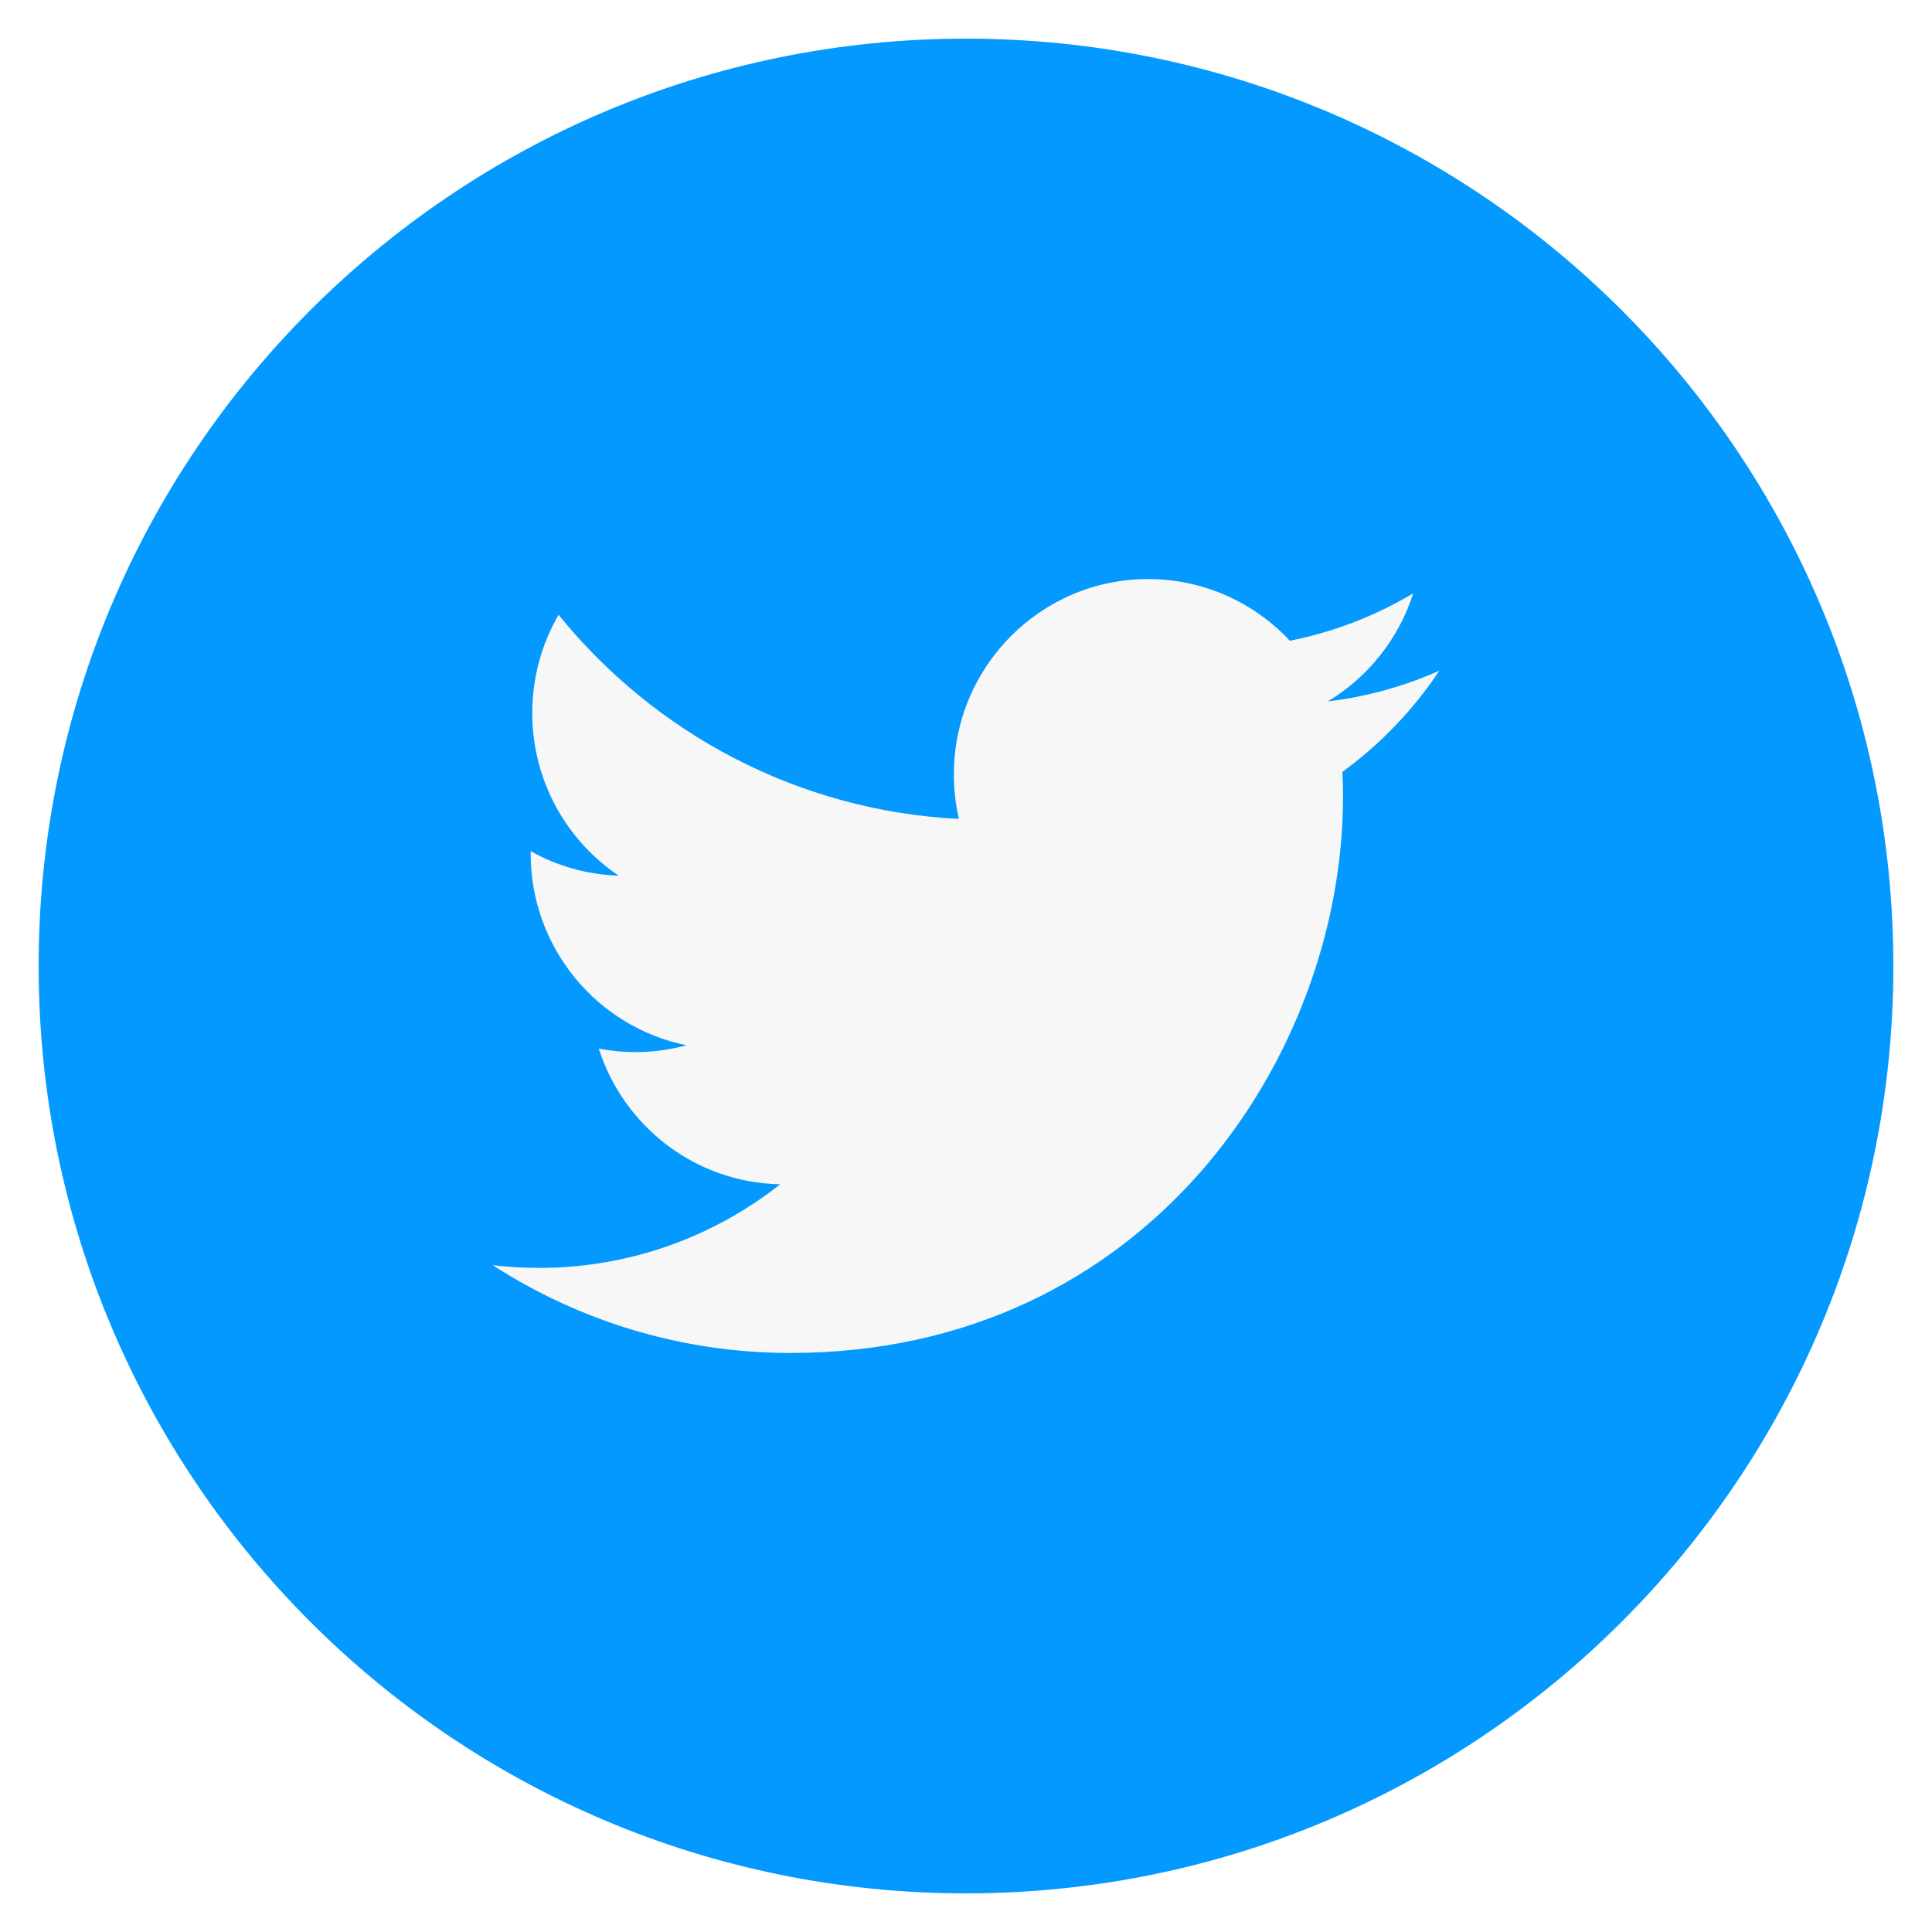
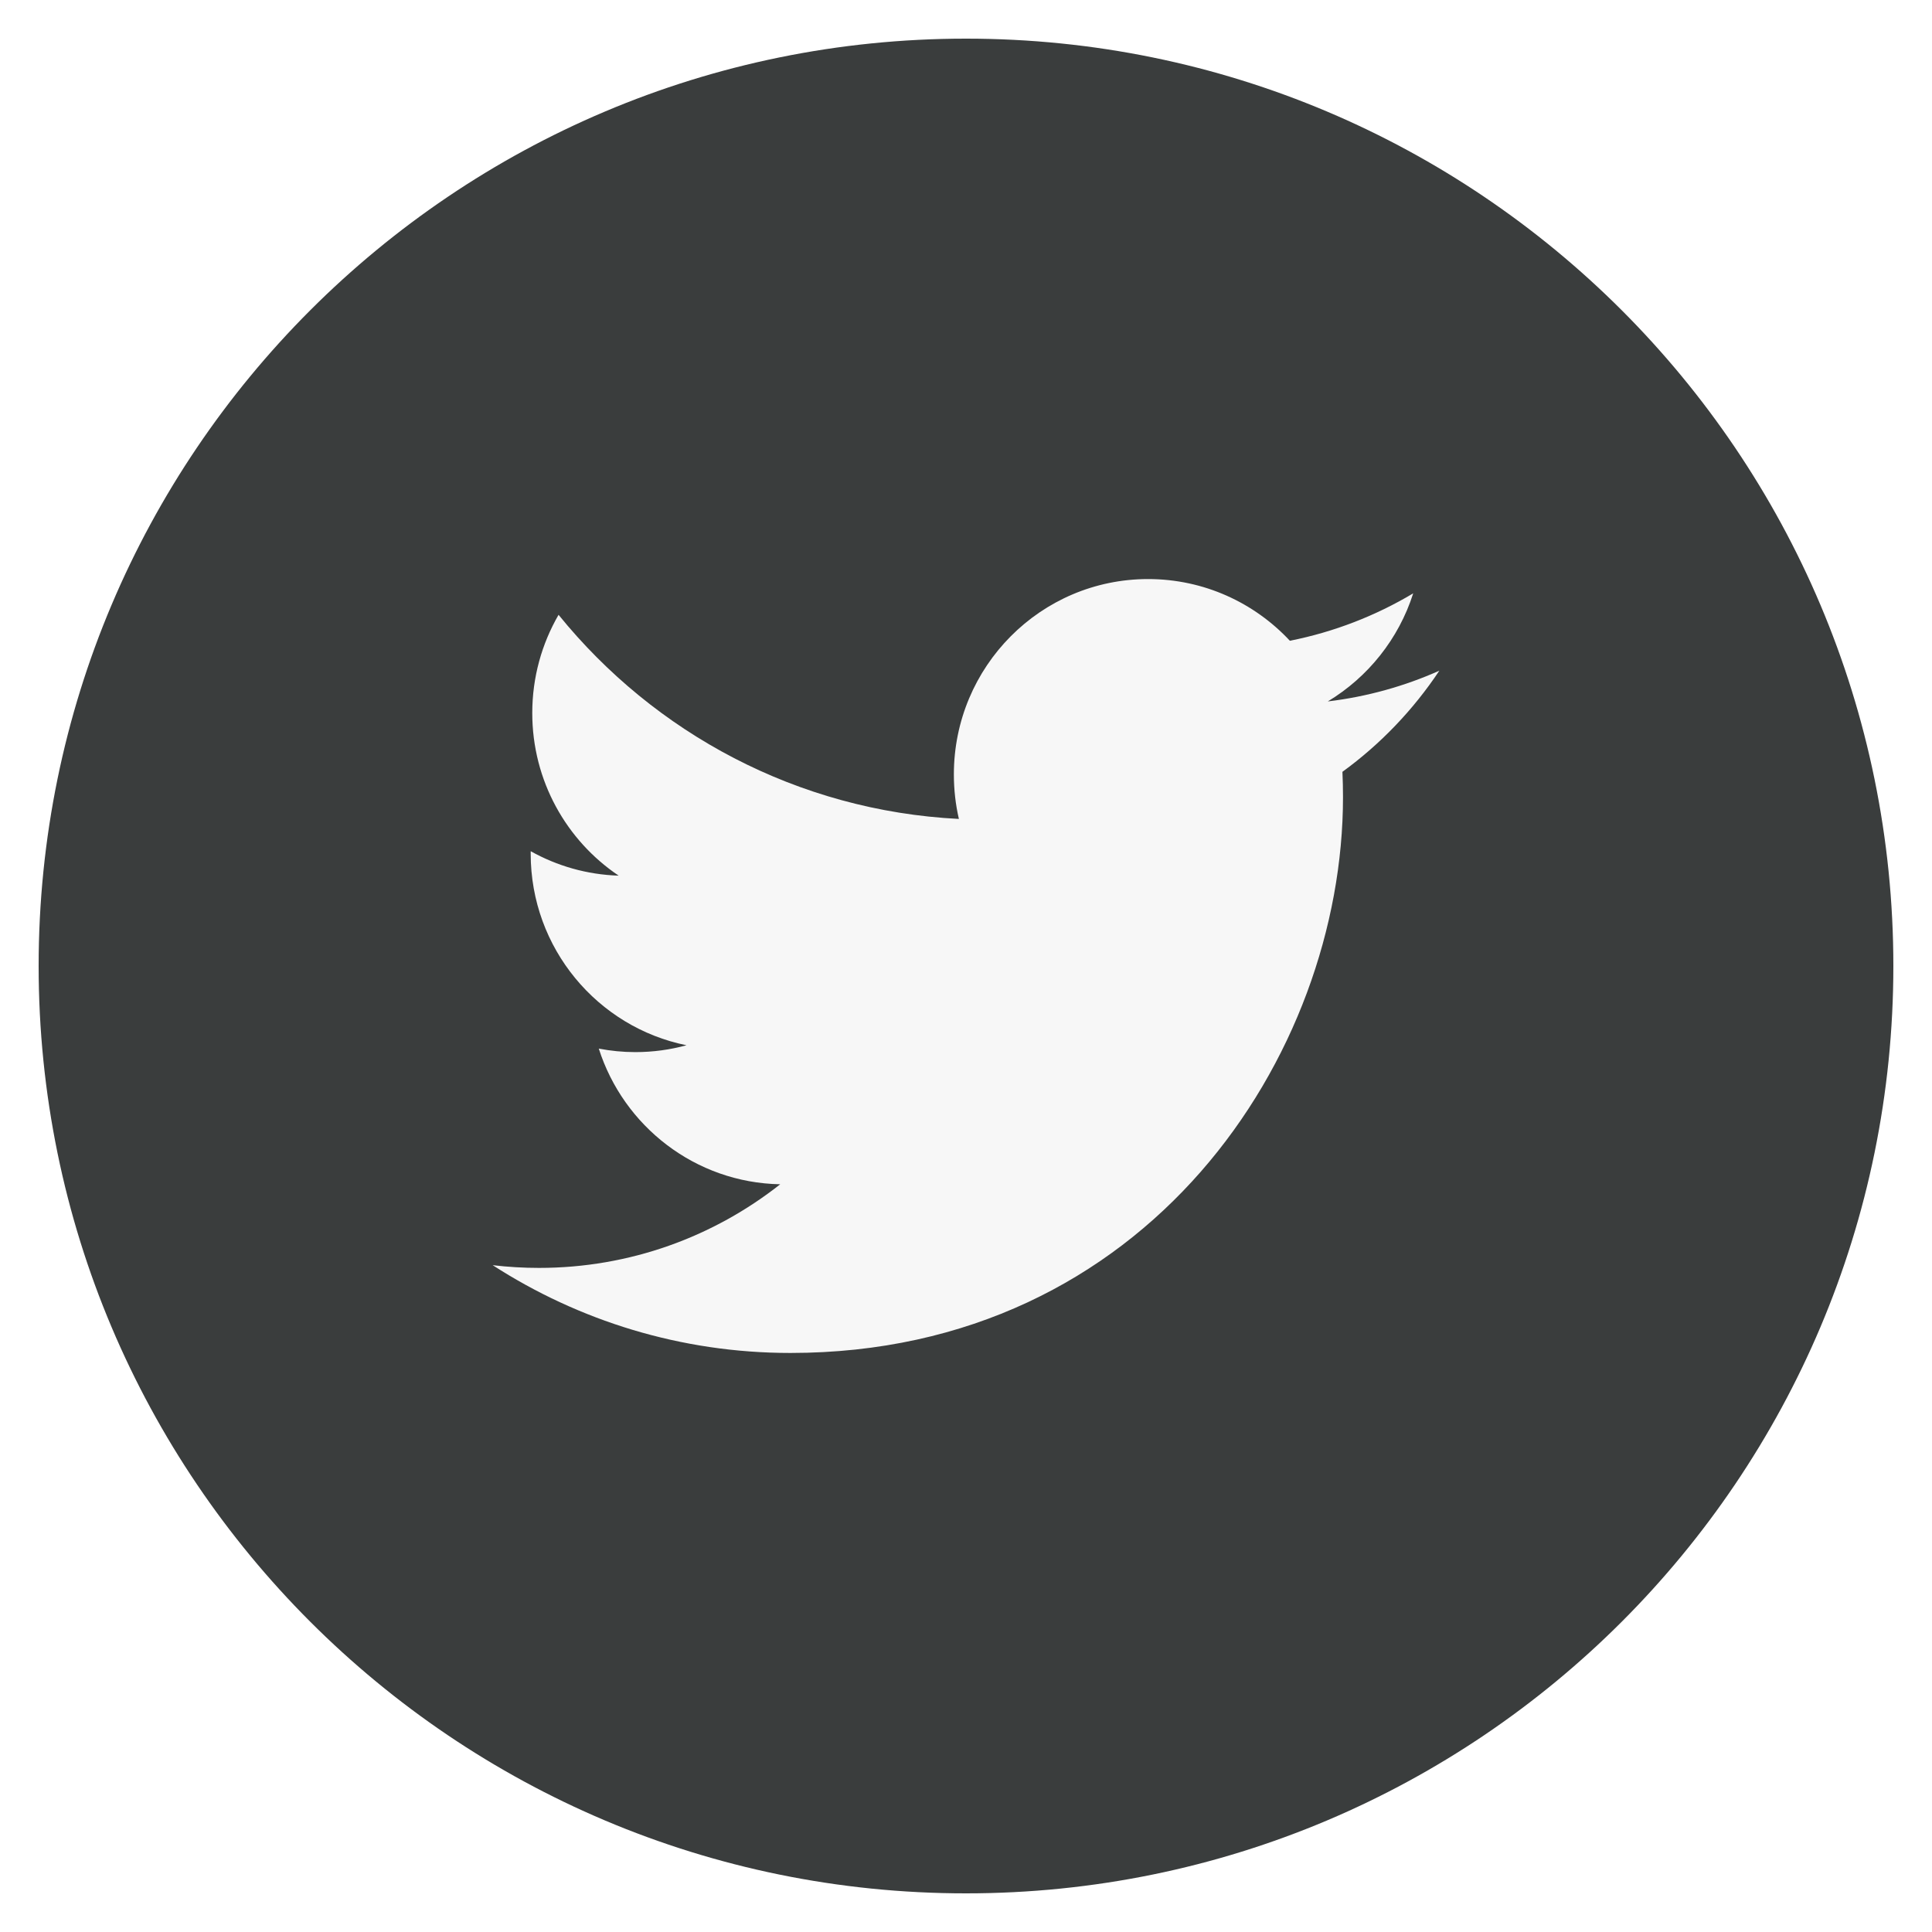
<svg xmlns="http://www.w3.org/2000/svg" id="twitter" class="custom-icon" version="1.1" viewBox="0 0 100 100">
-   <circle class="outer-shape" cx="50" cy="50" r="48" style="opacity: 1; fill: rgb(3, 153, 255);" />
+   <circle class="outer-shape" cx="50" cy="50" r="48" style="opacity: 1; fill: rgb(58, 61, 61);" />
  <path class="inner-shape" style="opacity:1;fill:#f7f7f7;" transform="translate(25,25) scale(0.5)" d="M99.001,19.428c-3.606,1.608-7.48,2.695-11.547,3.184c4.15-2.503,7.338-6.466,8.841-11.189 c-3.885,2.318-8.187,4-12.768,4.908c-3.667-3.931-8.893-6.387-14.676-6.387c-11.104,0-20.107,9.054-20.107,20.223 c0,1.585,0.177,3.128,0.52,4.609c-16.71-0.845-31.525-8.895-41.442-21.131C6.092,16.633,5.1,20.107,5.1,23.813 c0,7.017,3.55,13.208,8.945,16.834c-3.296-0.104-6.397-1.014-9.106-2.529c-0.002,0.085-0.002,0.17-0.002,0.255 c0,9.799,6.931,17.972,16.129,19.831c-1.688,0.463-3.463,0.71-5.297,0.71c-1.296,0-2.555-0.127-3.783-0.363 c2.559,8.034,9.984,13.882,18.782,14.045c-6.881,5.424-15.551,8.657-24.971,8.657c-1.623,0-3.223-0.096-4.796-0.282 c8.898,5.738,19.467,9.087,30.82,9.087c36.982,0,57.206-30.817,57.206-57.543c0-0.877-0.02-1.748-0.059-2.617 C92.896,27.045,96.305,23.482,99.001,19.428z" />
</svg>
